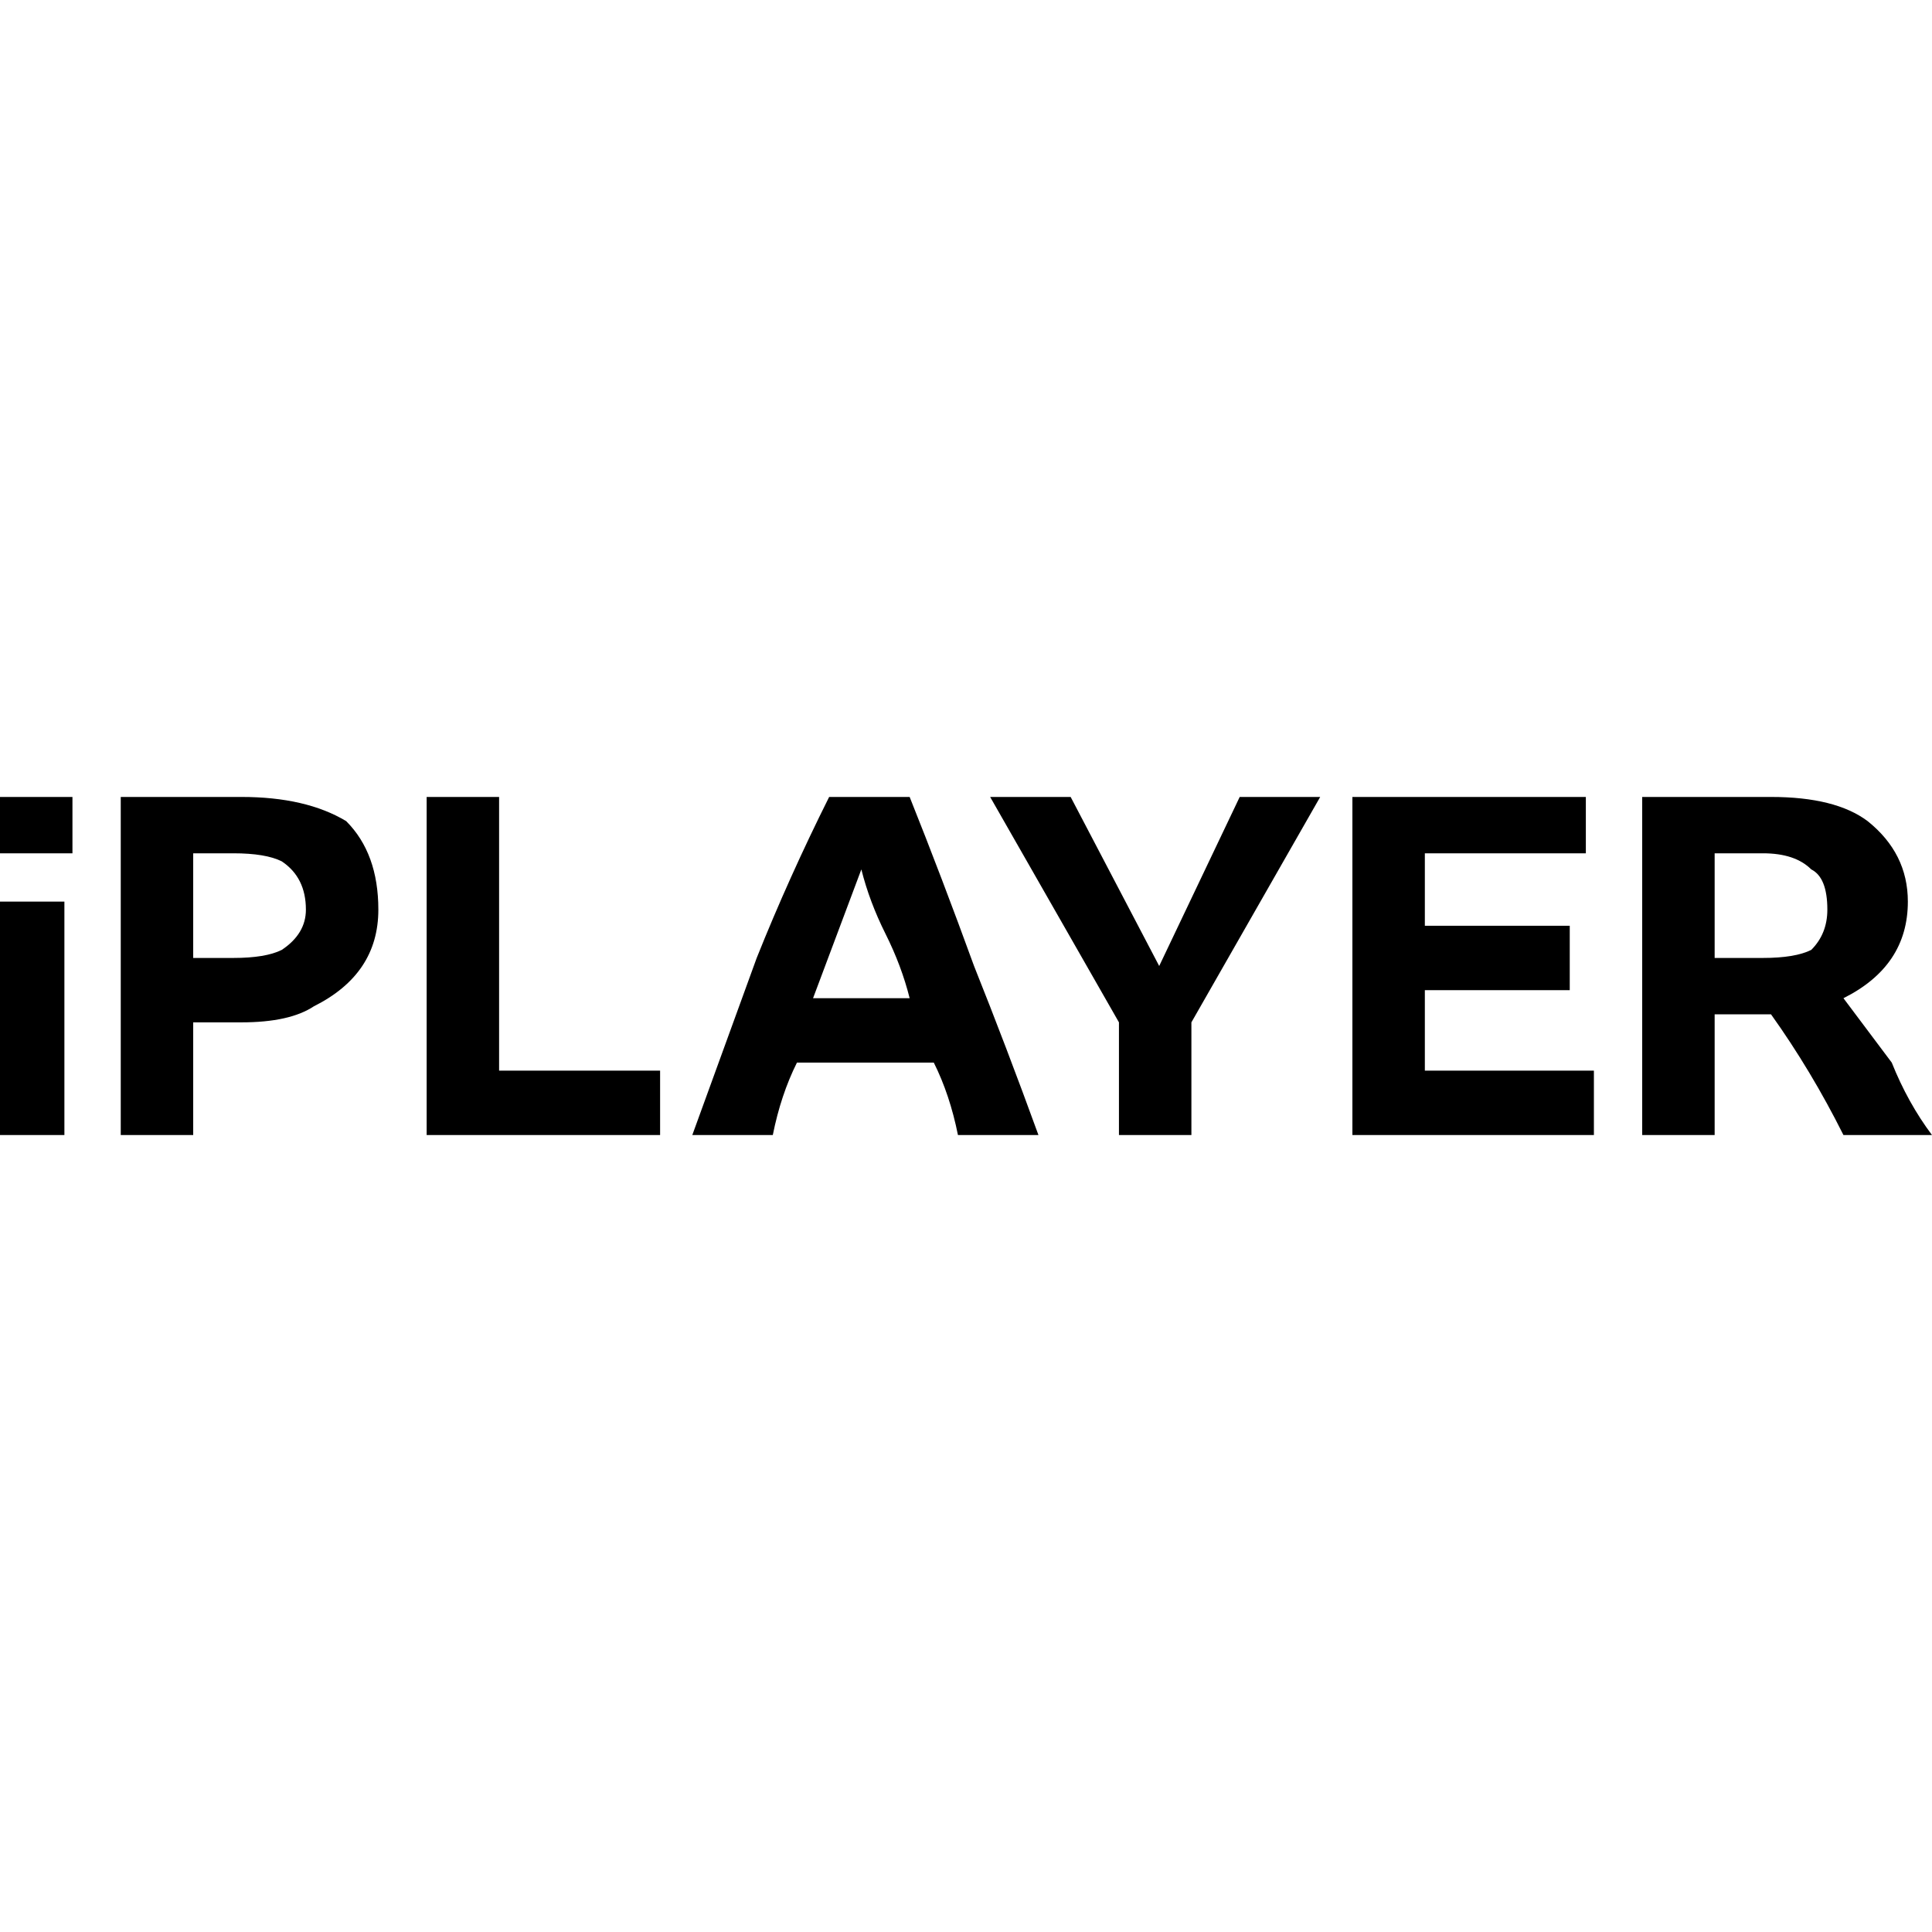
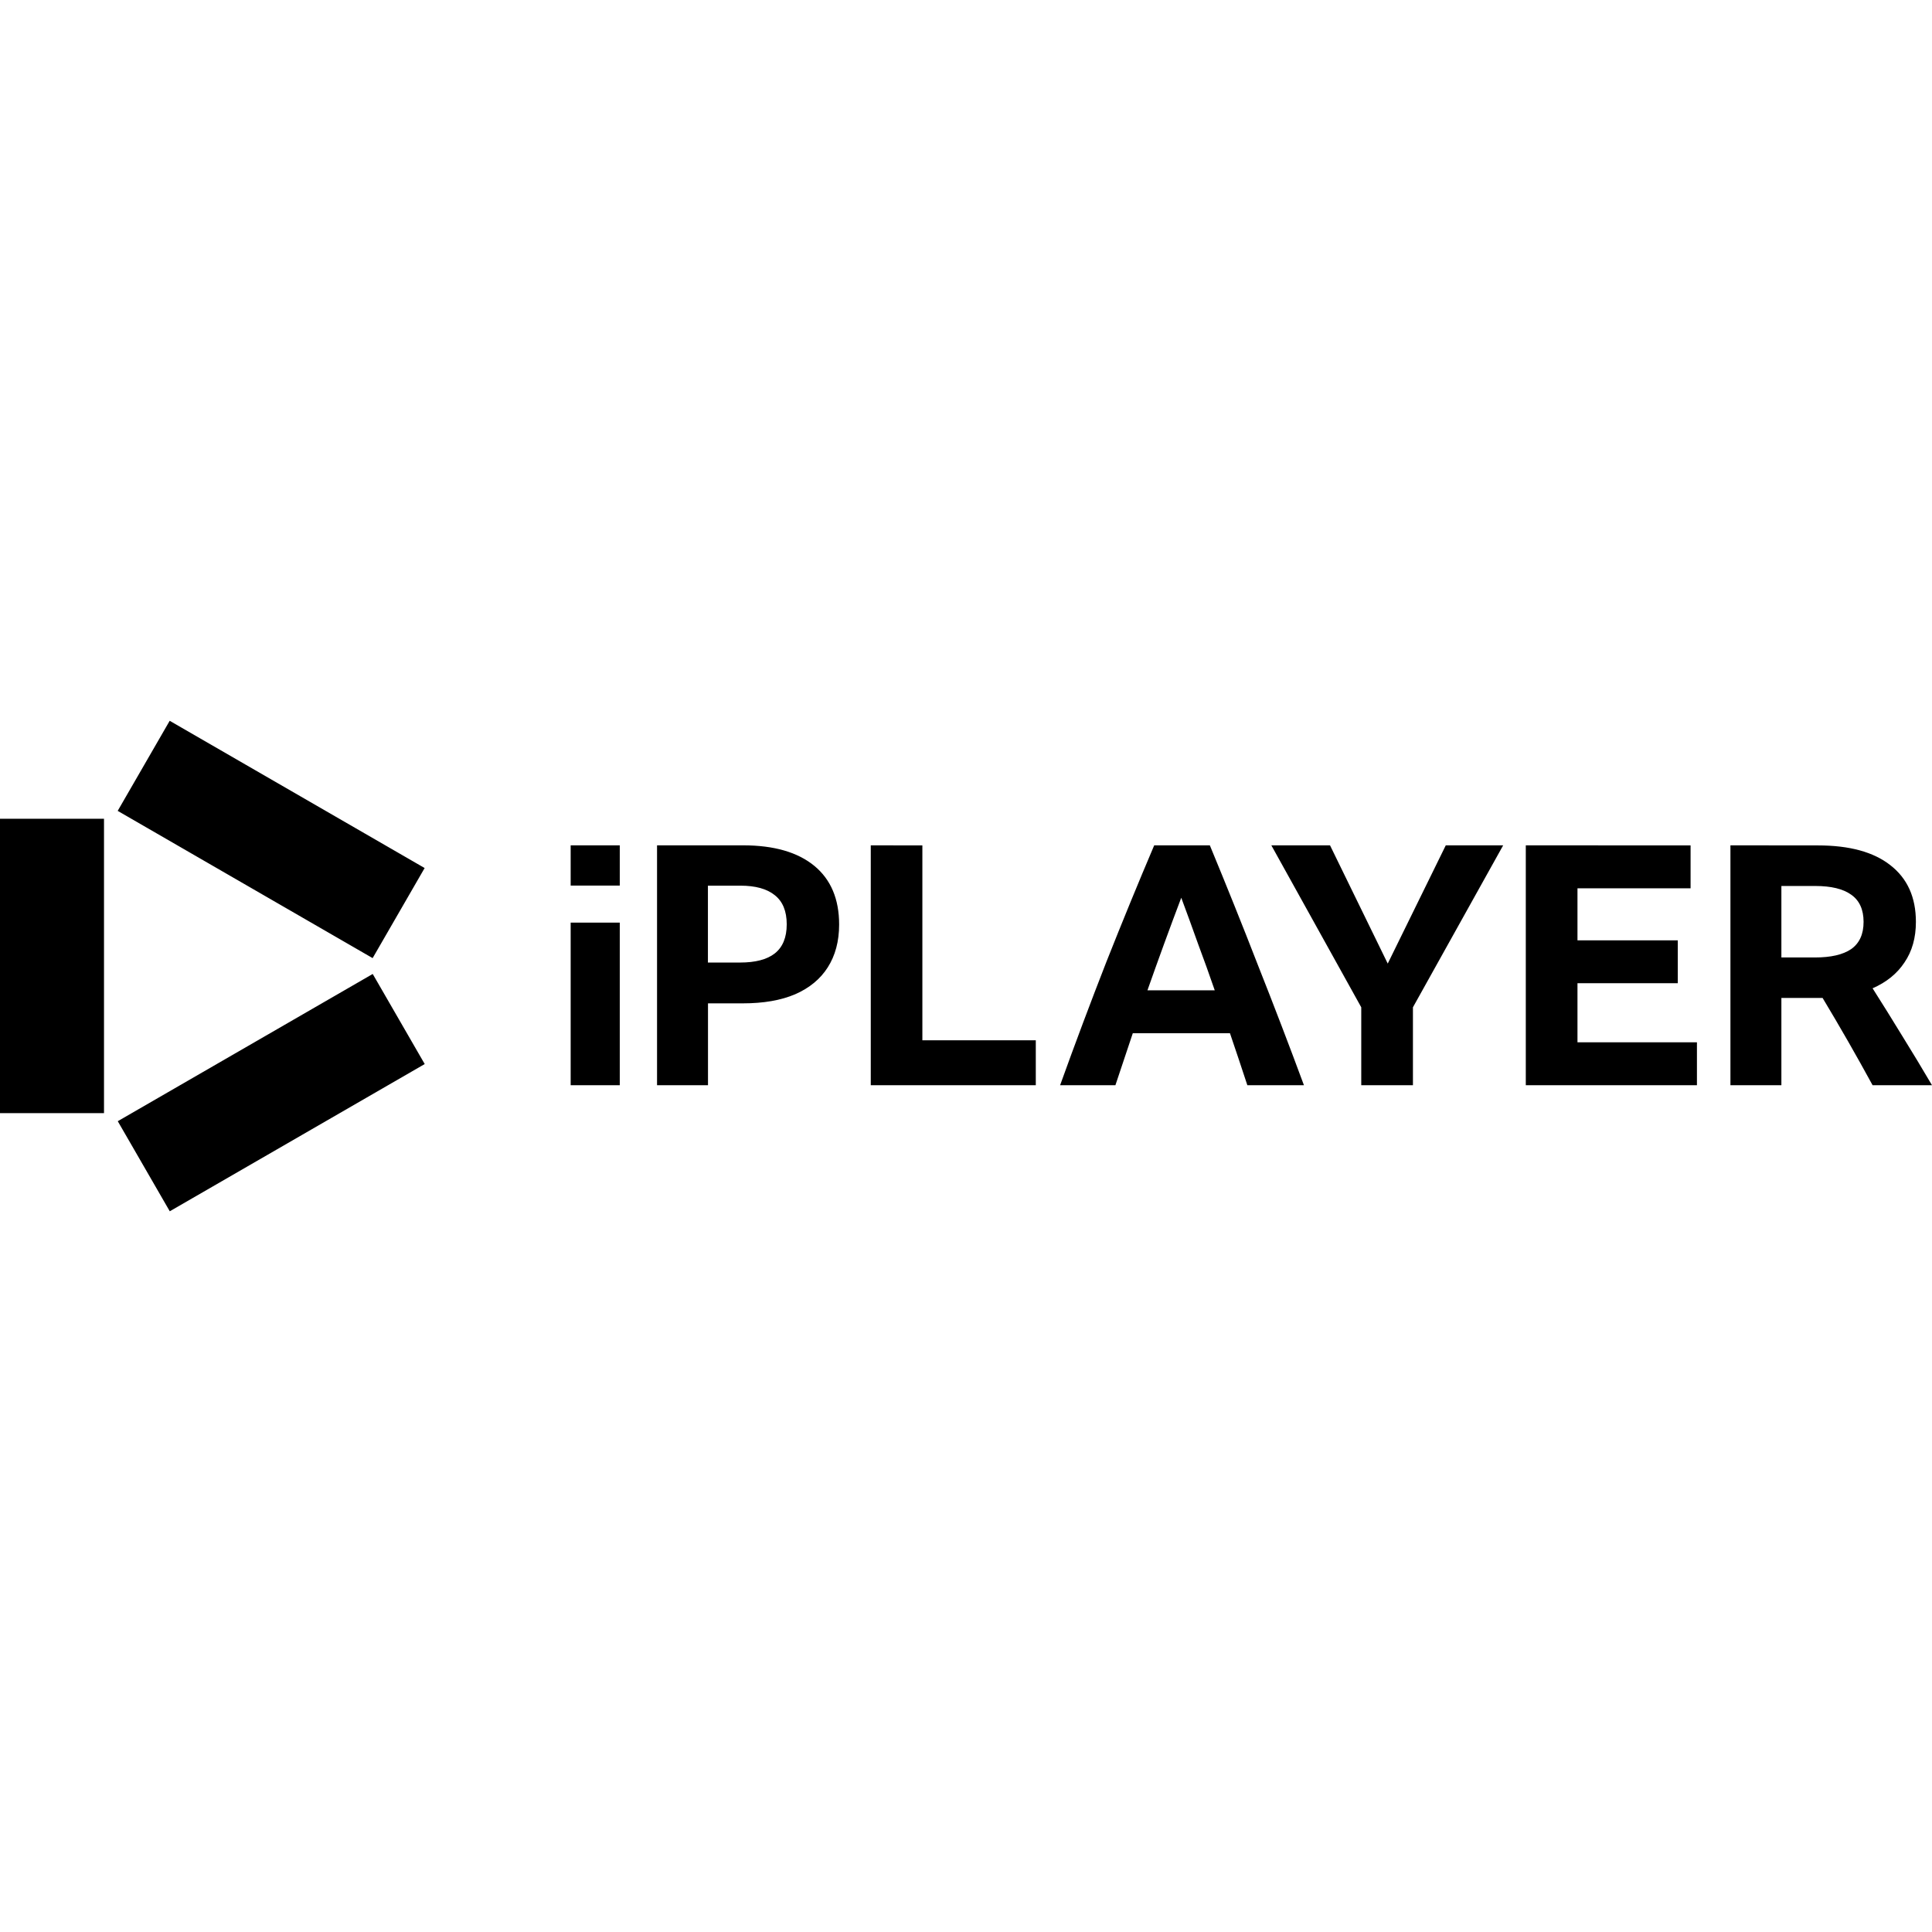
<svg xmlns="http://www.w3.org/2000/svg" version="1.2" viewBox="0 0 24 24" width="24" height="24">
  <style />
-   <path d="m0 9.9v0.7h0.9v-0.7zm1.5 0v4.2h0.9v-1.4h0.6q0.6 0 0.9-0.2 0.4-0.2 0.6-0.5 0.2-0.3 0.2-0.7 0-0.7-0.4-1.1-0.5-0.3-1.3-0.3zm3.8 0v4.2h2.9v-0.8h-2v-3.4zm5 0q-0.5 1-0.9 2-0.4 1.1-0.8 2.2h1q0.1-0.5 0.3-0.9h1.7q0.2 0.4 0.3 0.9h1q-0.4-1.1-0.8-2.1-0.4-1.1-0.8-2.1zm2 0l1.6 2.8v1.4h0.9v-1.4l1.6-2.8h-1l-1 2.1-1.1-2.1zm4.5 0v4.2h3v-0.8h-2.1v-1h1.8v-0.8h-1.8v-0.9h2v-0.7zm3.6 0v4.2h0.9v-1.5h0.7q0.5 0.7 0.9 1.5h1.1q-0.3-0.4-0.5-0.9-0.3-0.4-0.6-0.8 0.4-0.2 0.6-0.5 0.2-0.3 0.2-0.7 0-0.6-0.5-1-0.4-0.3-1.2-0.3zm-18 0.7h0.5q0.4 0 0.6 0.1 0.3 0.2 0.3 0.6 0 0.3-0.3 0.5-0.2 0.1-0.6 0.1h-0.5zm18.9 0h0.6q0.4 0 0.6 0.2 0.2 0.1 0.2 0.5 0 0.3-0.2 0.5-0.2 0.1-0.6 0.1h-0.6zm-10.6 0.2q0.1 0.4 0.3 0.8 0.2 0.4 0.3 0.8h-1.2q0.3-0.8 0.6-1.6zm-10.7 0.4v2.9h0.8v-2.9z" />
+   <path d="m 2.108,8.954 -0.646,1.119 3.167,1.829 0.646,-1.119 z M 0,10.171 v 3.657 h 1.292 v -3.657 z m 7.089,0.33 v 0.5 h 0.61 v -0.5 z m 1.073,0 v 2.98 h 0.633 v -1.017 h 0.433 c 0.255,0 0.472,-0.037 0.65,-0.113 0.178,-0.078 0.312,-0.189 0.404,-0.333 0.094,-0.147 0.142,-0.325 0.142,-0.533 0,-0.317 -0.103,-0.56 -0.308,-0.729 C 9.909,10.586 9.614,10.501 9.231,10.501 Z m 2.655,0 v 2.98 h 2.05 V 12.923 H 11.458 v -2.421 z m 3.521,0 c -0.2,0.47 -0.398,0.953 -0.595,1.45 -0.194,0.497 -0.386,1.007 -0.574,1.53 h 0.687 c 0.072,-0.217 0.144,-0.432 0.216,-0.646 h 1.207 c 0.072,0.211 0.144,0.427 0.216,0.646 h 0.703 c -0.183,-0.495 -0.373,-0.991 -0.57,-1.488 -0.194,-0.5 -0.394,-0.997 -0.599,-1.492 z m 1.455,0 1.117,2.012 v 0.968 h 0.642 v -0.968 l 1.121,-2.012 h -0.713 l -0.721,1.469 -0.717,-1.469 z m 3.161,0 v 2.98 h 2.126 V 12.948 h -1.484 v -0.734 h 1.246 v -0.533 h -1.246 v -0.646 h 1.405 v -0.533 z m 2.542,0 v 2.98 h 0.633 v -1.084 h 0.45 0.062 c 0.214,0.356 0.421,0.717 0.621,1.084 h 0.738 c -0.122,-0.208 -0.245,-0.411 -0.367,-0.608 -0.122,-0.2 -0.246,-0.399 -0.371,-0.596 0.172,-0.075 0.304,-0.182 0.396,-0.321 0.095,-0.139 0.142,-0.307 0.142,-0.504 0,-0.306 -0.106,-0.54 -0.317,-0.704 -0.208,-0.164 -0.508,-0.246 -0.9,-0.246 z M 8.794,11.002 h 0.404 c 0.186,0 0.328,0.039 0.425,0.117 0.1,0.078 0.15,0.199 0.15,0.363 0,0.164 -0.05,0.285 -0.15,0.363 -0.097,0.075 -0.24,0.112 -0.429,0.112 H 8.794 Z m 13.335,0.004 h 0.421 c 0.197,0 0.346,0.036 0.446,0.108 0.103,0.072 0.154,0.185 0.154,0.338 0,0.153 -0.051,0.265 -0.154,0.338 -0.103,0.07 -0.253,0.104 -0.45,0.104 h -0.417 z m -7.455,0.146 c 0.069,0.186 0.139,0.376 0.208,0.571 0.072,0.192 0.141,0.385 0.208,0.579 H 14.254 c 0.136,-0.386 0.276,-0.77 0.42,-1.15 z m -7.585,0.309 v 2.02 h 0.61 v -2.02 z m -2.459,0.638 -3.167,1.829 0.646,1.119 3.167,-1.829 z" />
</svg>
